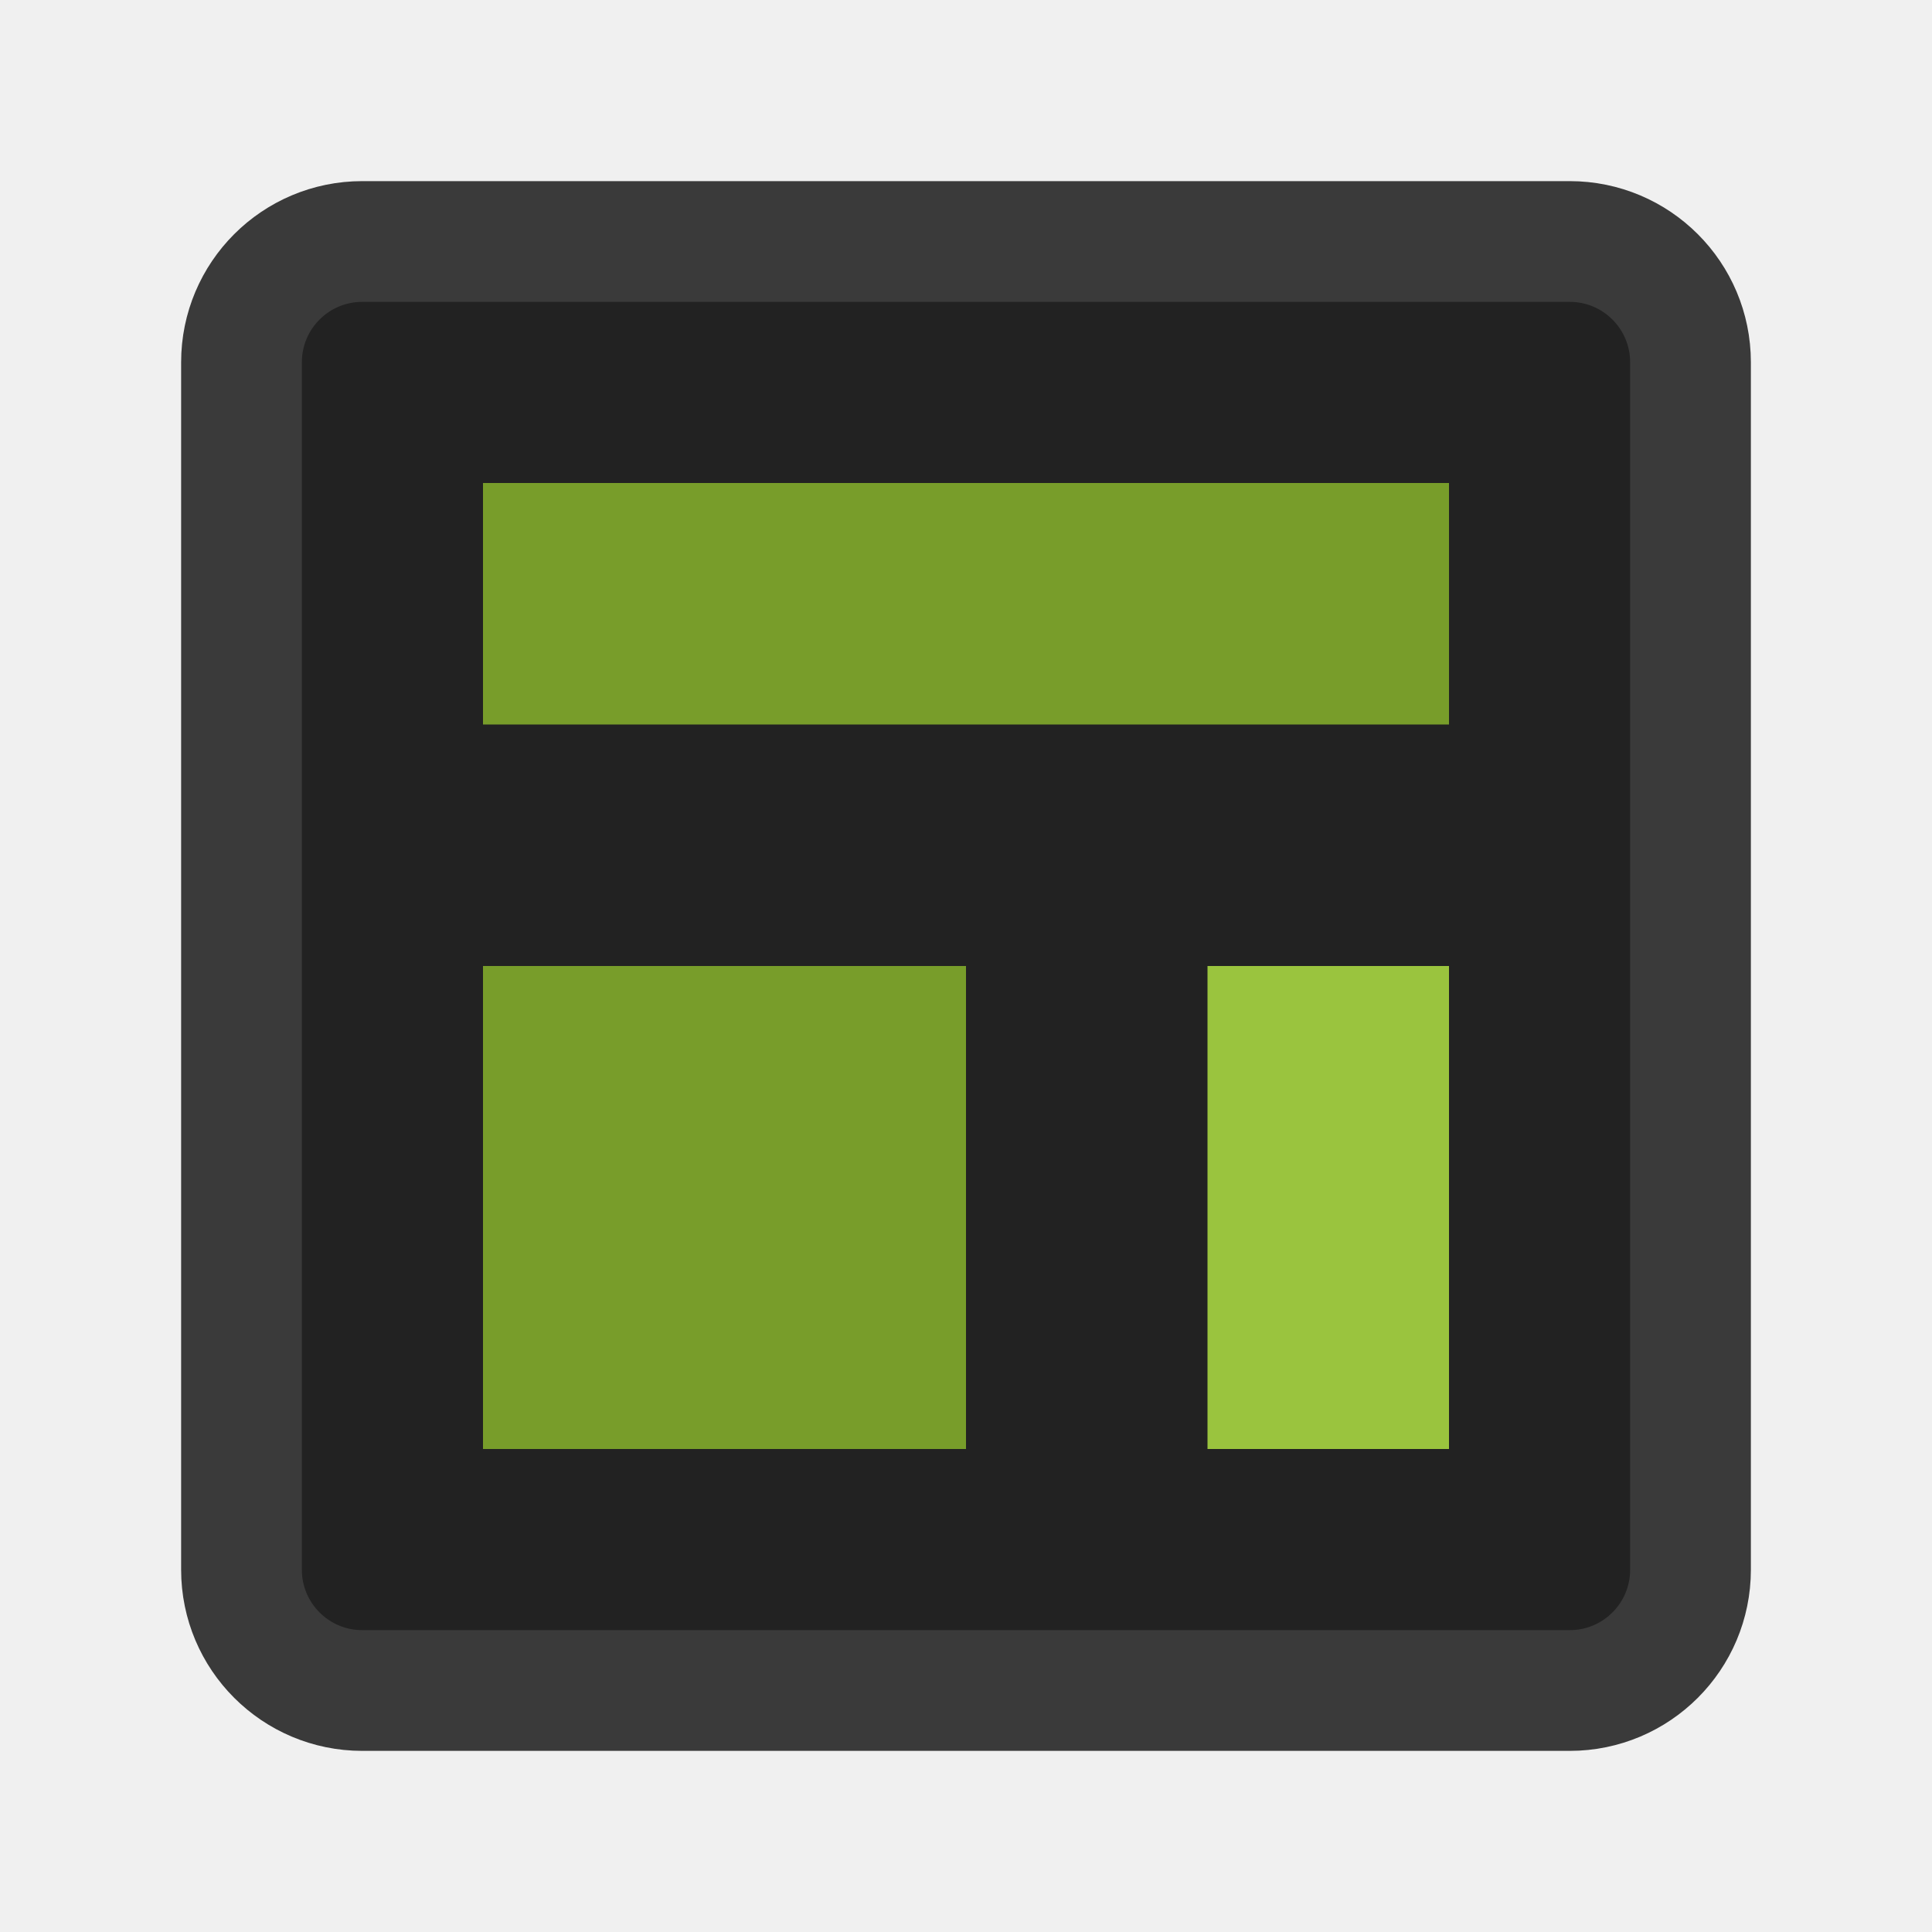
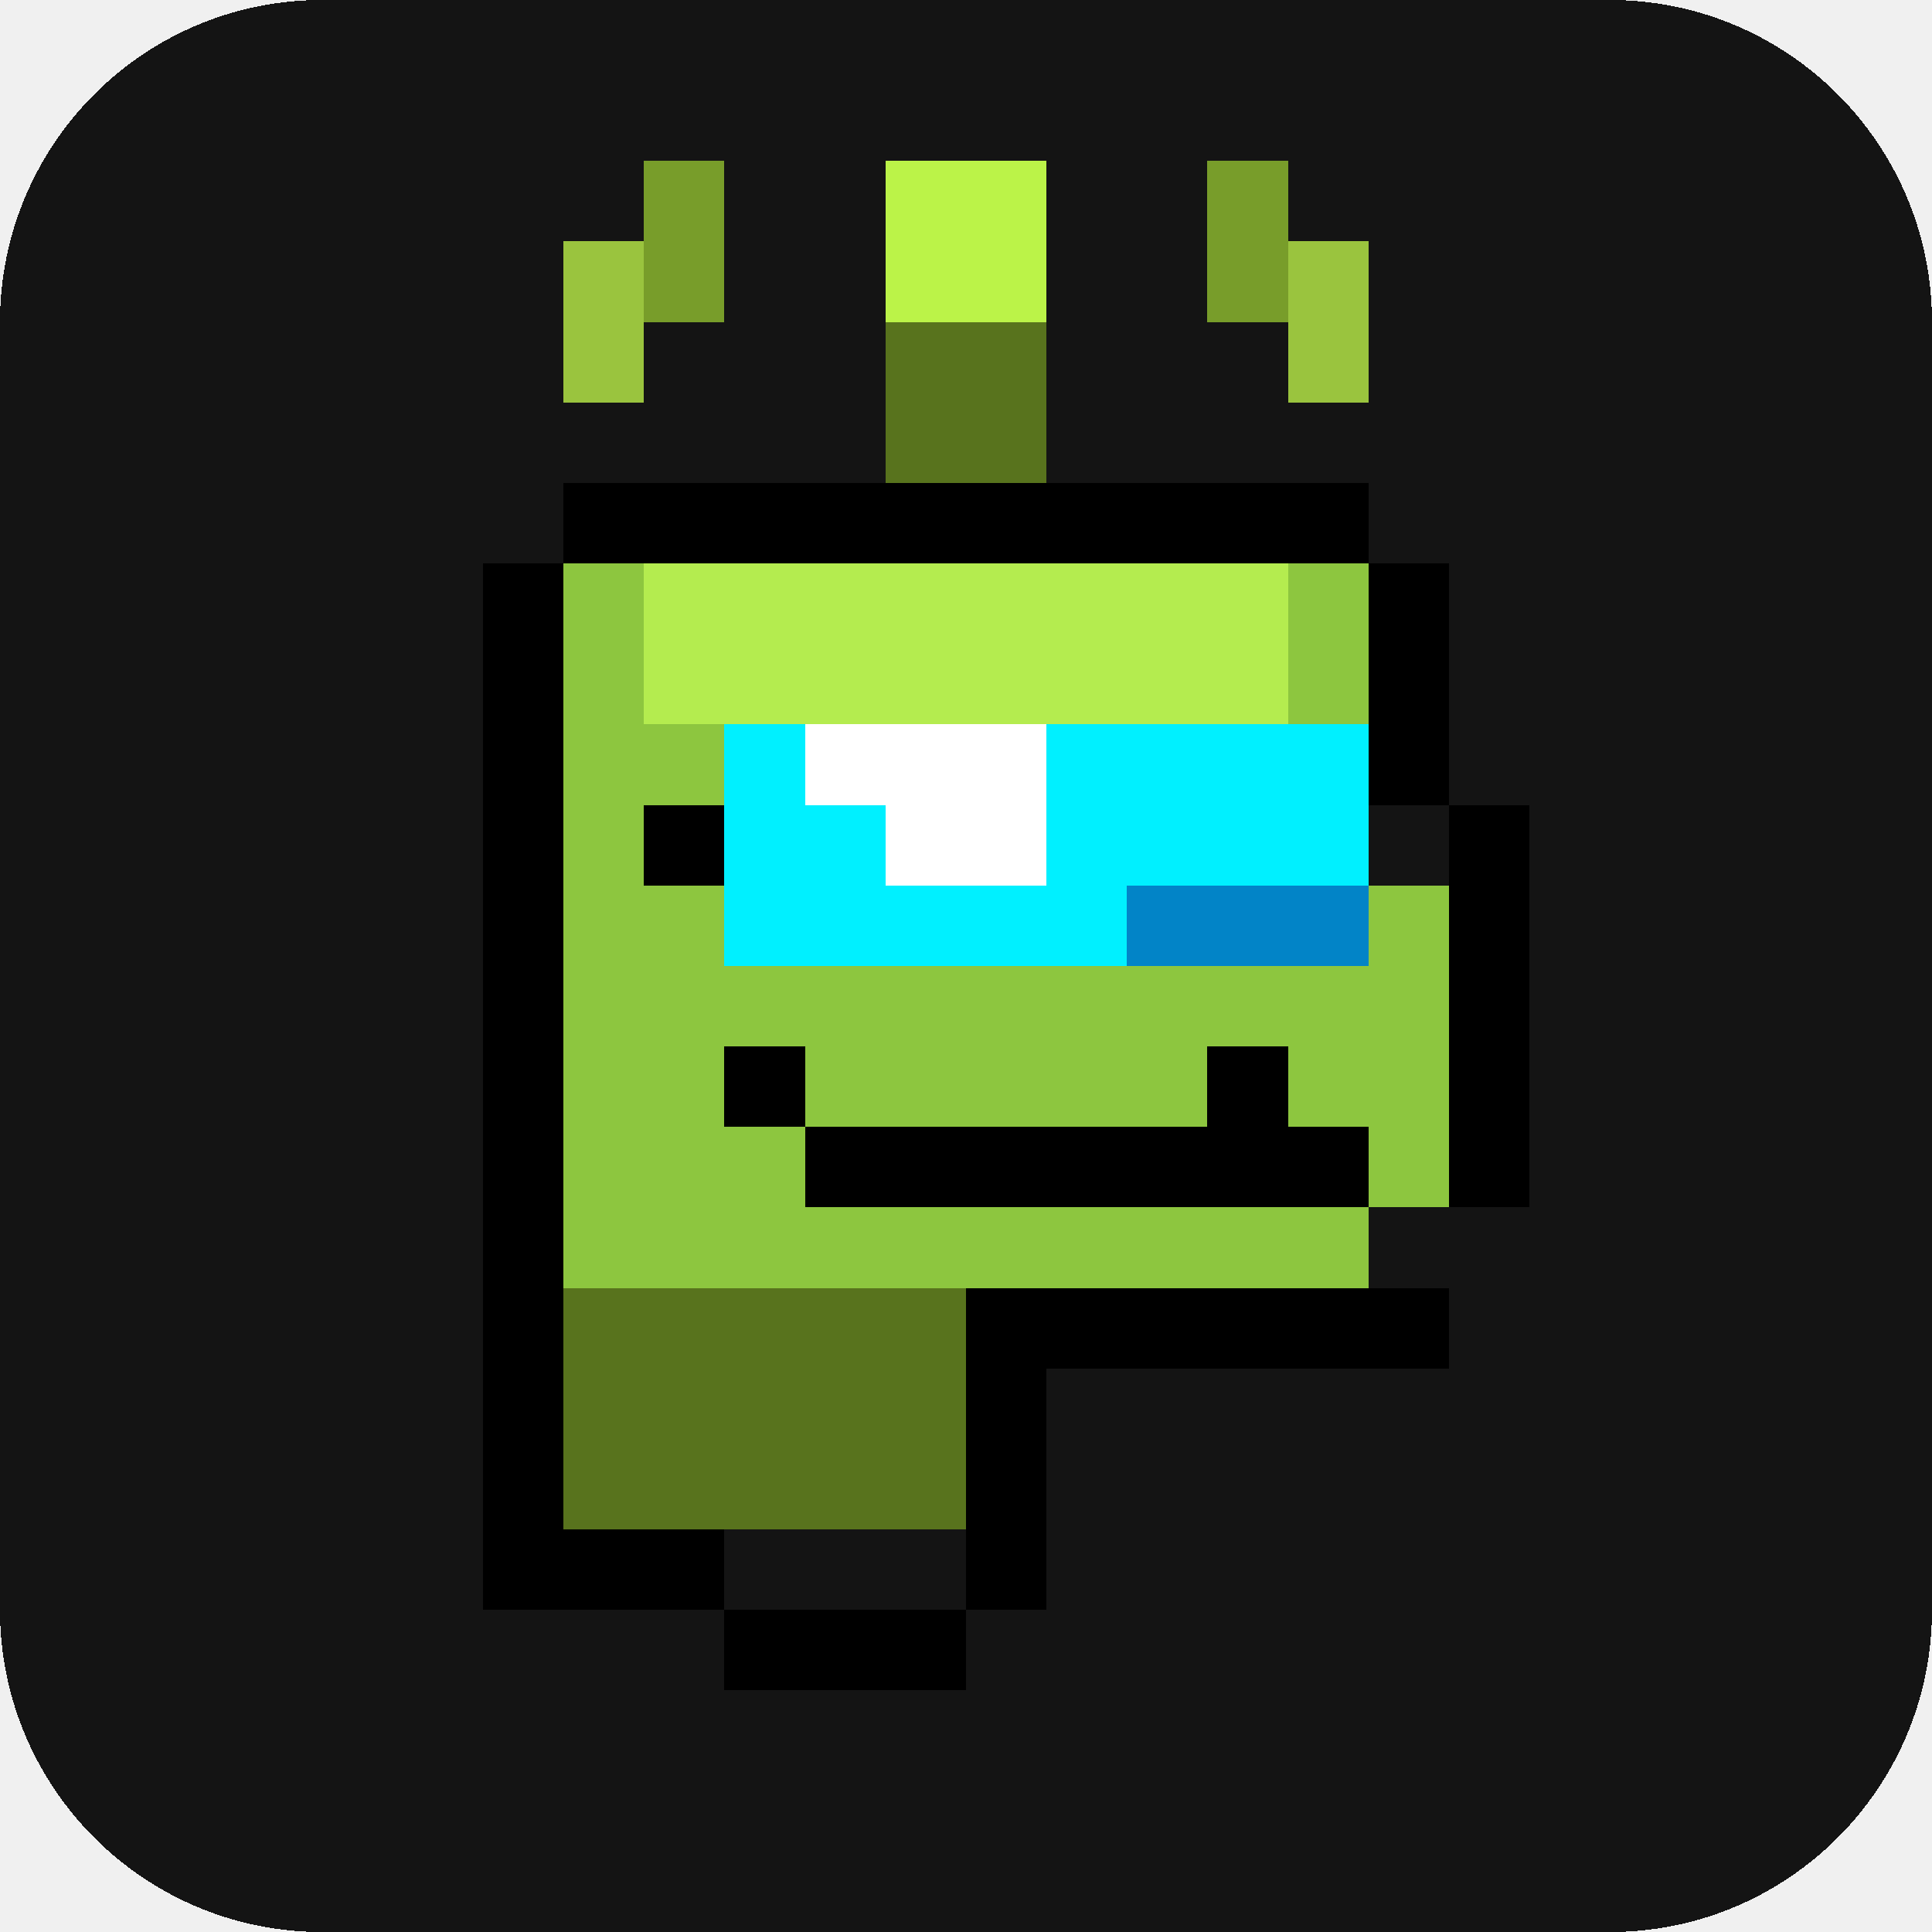
- <svg xmlns="http://www.w3.org/2000/svg" viewBox="0 0 16 16" fill="#789d2a">
-   <rect x="2" y="2" width="12" height="12" rx="1" fill="#222222" stroke="#3a3a3a" stroke-width="1" />
-   <rect x="4" y="4" width="8" height="2" fill="#789d2a" />
-   <rect x="4" y="8" width="4" height="4" fill="#789d2a" />
-   <rect x="10" y="8" width="2" height="4" fill="#9ac43e" />
+ <svg xmlns="http://www.w3.org/2000/svg" viewBox="0 0 24 24" width="64" height="64" style="shape-rendering: crispEdges; image-rendering: pixelated;">
+   <rect width="24" height="24" rx="4" fill="#141414" />
+   <rect x="8" y="2" width="1" height="2" fill="#789d2a" />
+   <rect x="7" y="3" width="1" height="2" fill="#9ac43e" />
+   <rect x="15" y="2" width="1" height="2" fill="#789d2a" />
+   <rect x="16" y="3" width="1" height="2" fill="#9ac43e" />
+   <rect x="11" y="2" width="2" height="2" fill="#bbf348" />
+   <rect x="11" y="4" width="2" height="2" fill="#58731d" />
+   <rect x="7" y="6" width="10" height="1" fill="#000000" />
+   <rect x="6" y="7" width="1" height="9" fill="#000000" />
+   <rect x="17" y="7" width="1" height="3" fill="#000000" />
+   <rect x="18" y="10" width="1" height="5" fill="#000000" />
+   <rect x="7" y="16" width="11" height="1" fill="#000000" />
+   <rect x="6" y="16" width="3" height="4" fill="#000000" />
+   <rect x="12" y="17" width="1" height="3" fill="#000000" />
+   <rect x="9" y="20" width="3" height="1" fill="#000000" />
+   <rect x="7" y="7" width="10" height="9" fill="#8dc63f" />
+   <rect x="8" y="7" width="8" height="2" fill="#b4ec4f" />
+   <rect x="7" y="16" width="5" height="3" fill="#58731d" />
+   <rect x="13" y="11" width="5" height="4" fill="#8dc63f" />
+   <rect x="9" y="9" width="8" height="3" fill="#00f0ff" />
+   <rect x="10" y="9" width="3" height="1" fill="#ffffff" />
+   <rect x="11" y="10" width="2" height="1" fill="#ffffff" />
+   <rect x="14" y="11" width="3" height="1" fill="#0284c7" />
+   <rect x="8" y="10" width="1" height="1" fill="#000000" />
+   <rect x="15" y="13" width="1" height="1" fill="#000000" />
+   <rect x="10" y="14" width="7" height="1" fill="#000000" />
+   <rect x="9" y="13" width="1" height="1" fill="#000000" />
</svg>
